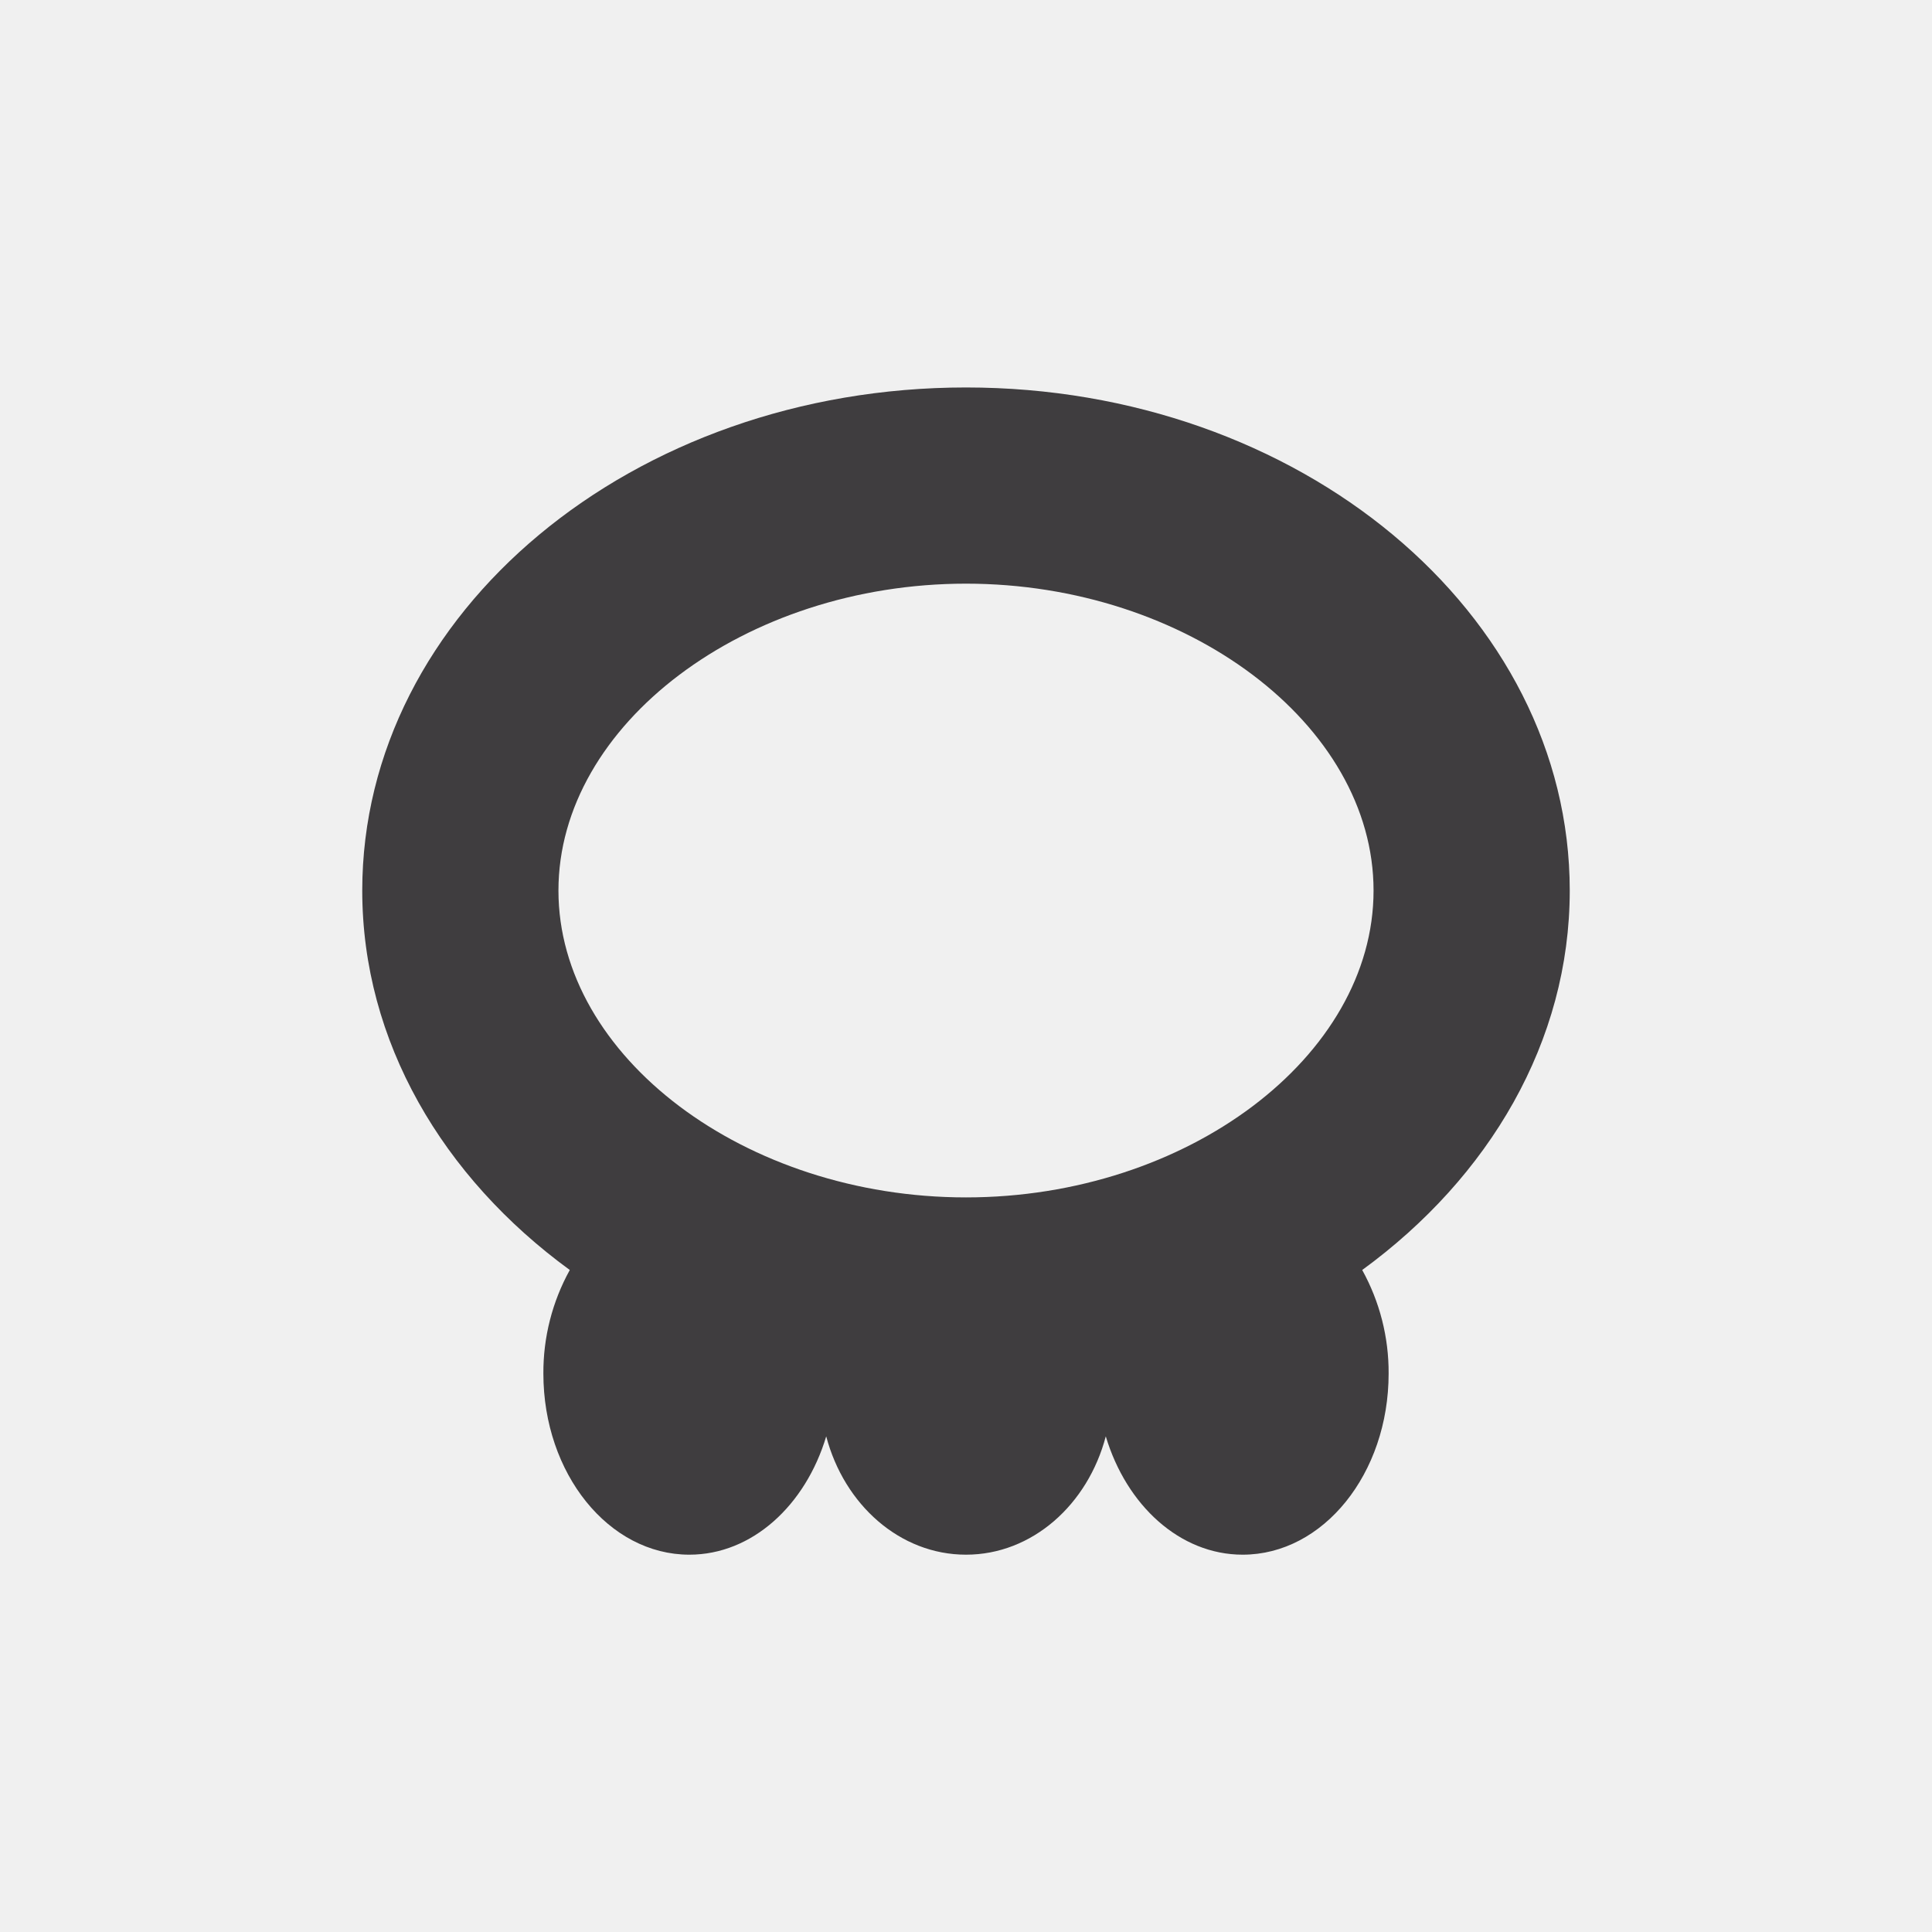
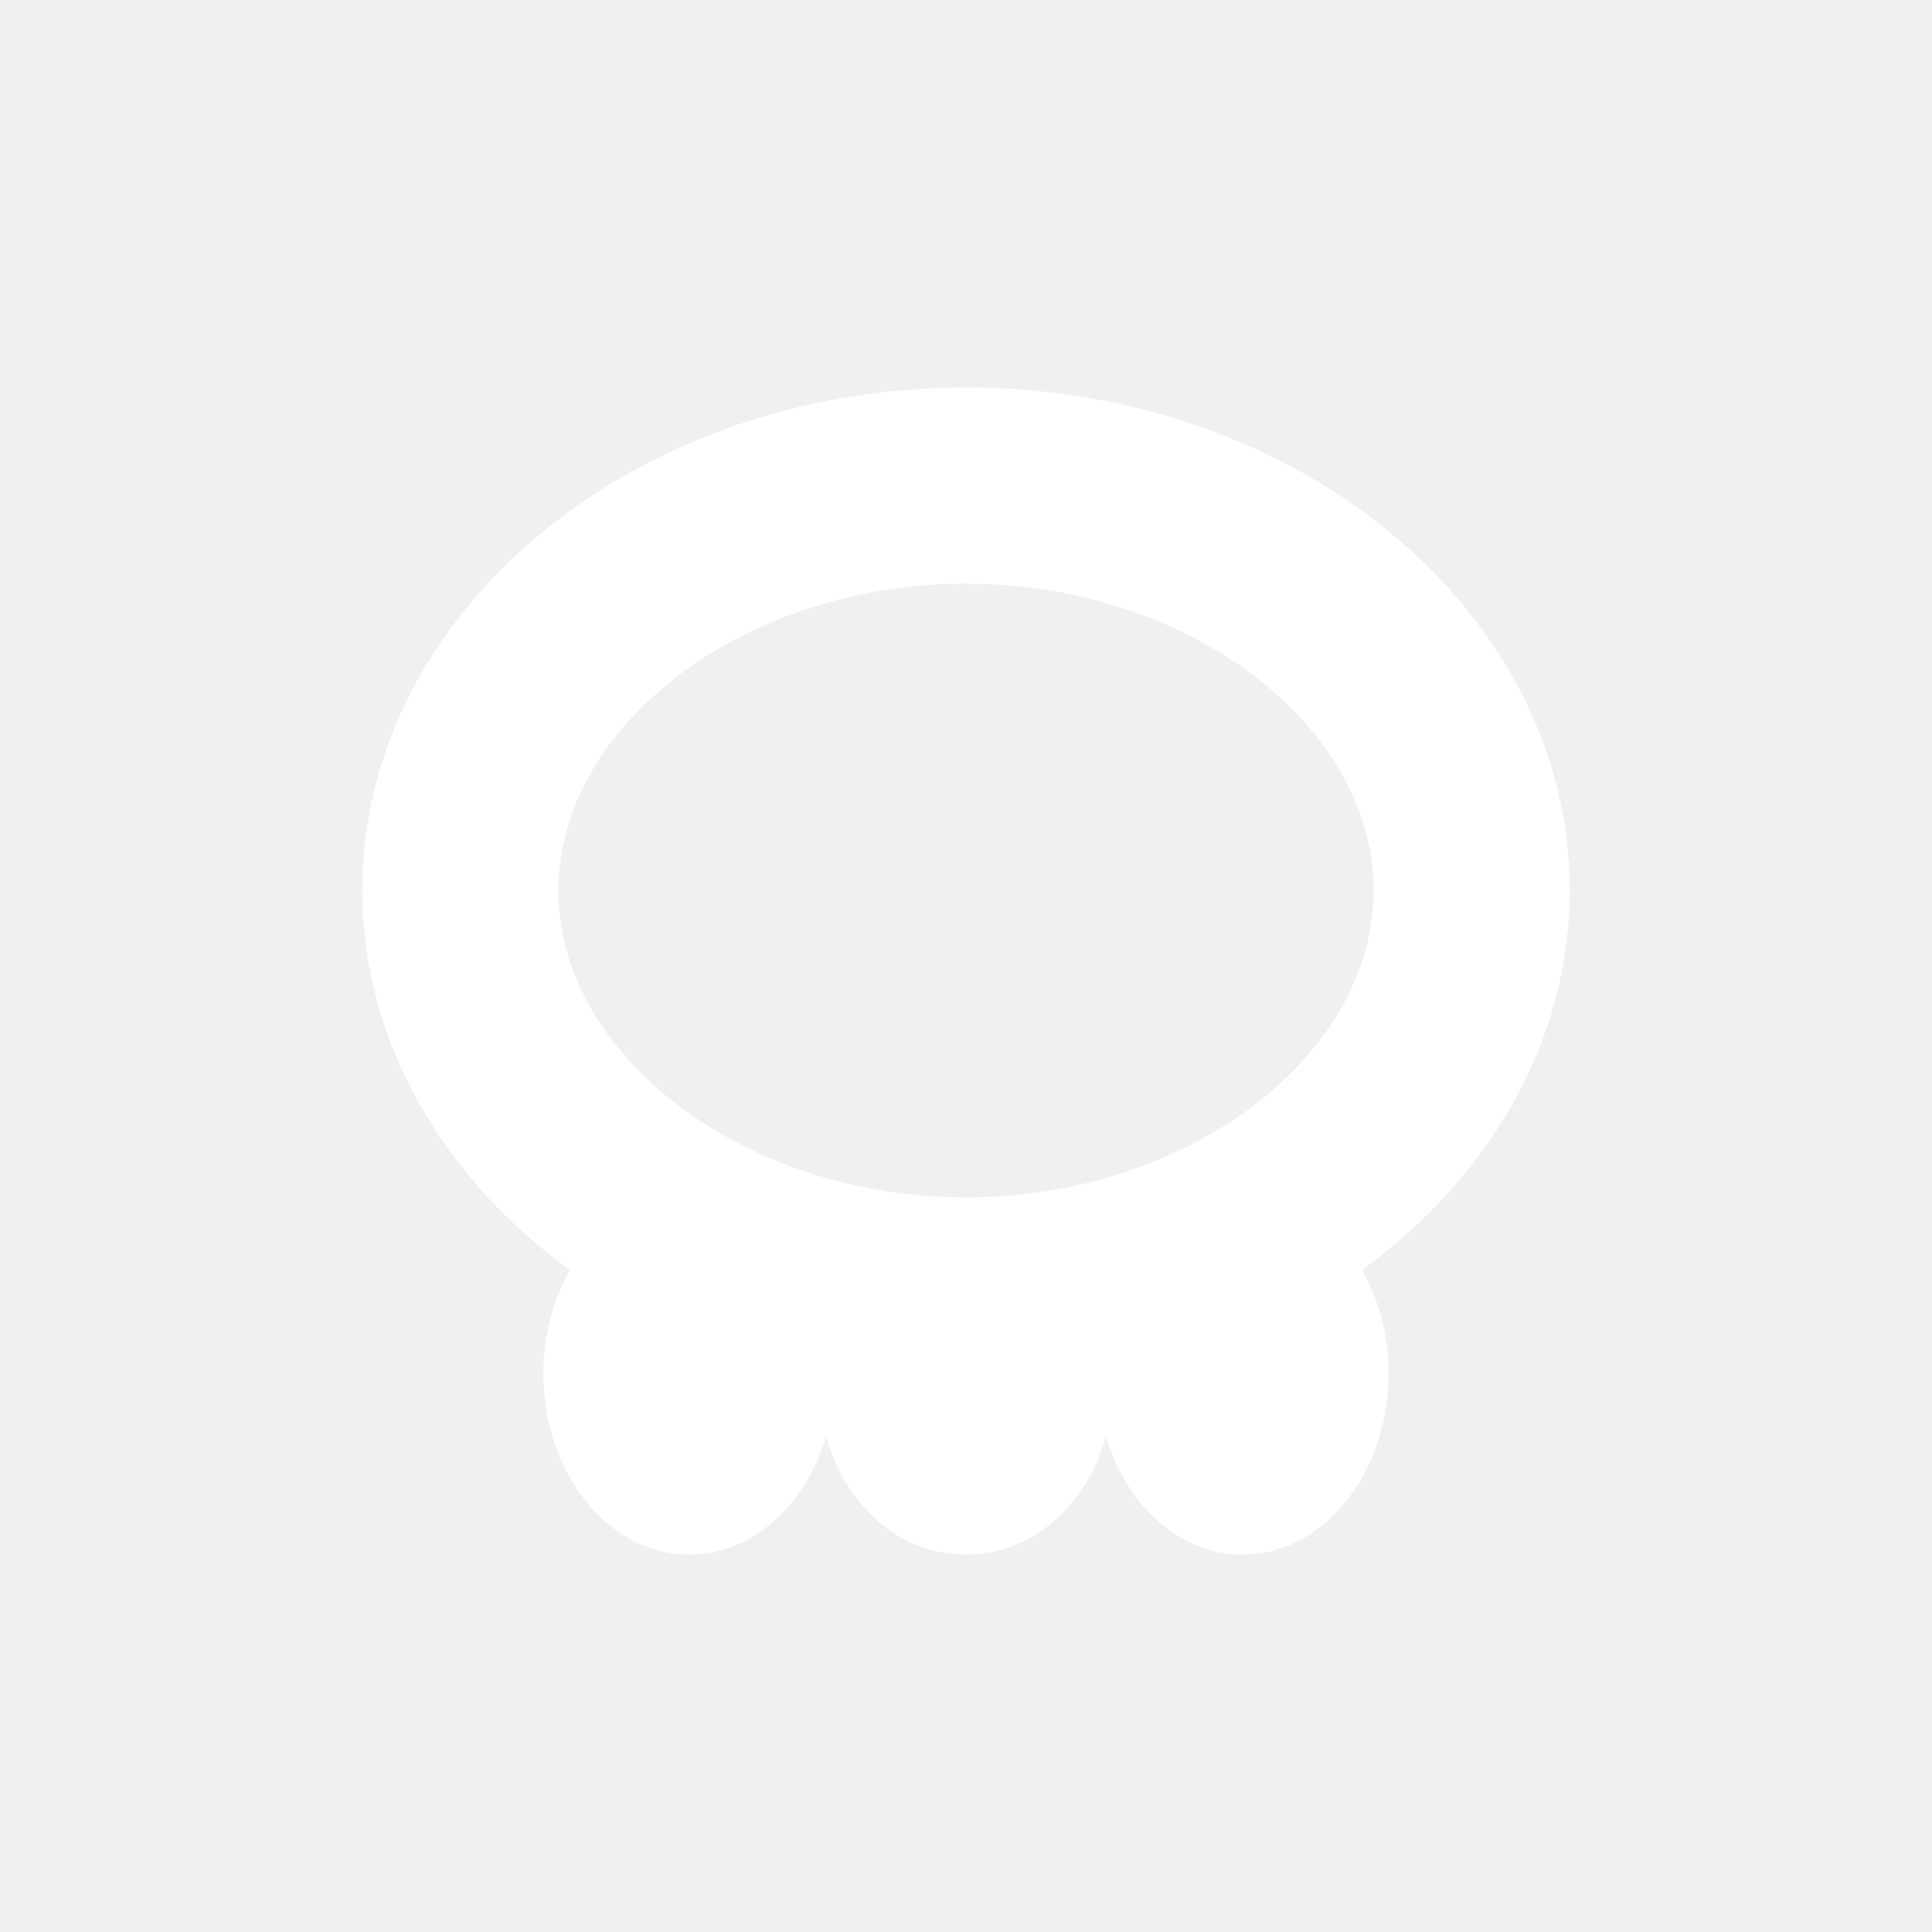
<svg xmlns="http://www.w3.org/2000/svg" width="40" height="40" viewBox="0 0 40 40" fill="none">
-   <path d="M32.5 18.438C32.5 12.684 26.903 8.022 20 8.022C13.097 8.022 7.5 12.684 7.5 18.438C7.5 21.562 9.166 24.375 11.797 26.294C11.434 26.95 11.246 27.688 11.25 28.438C11.25 30.509 12.603 32.188 14.272 32.188C15.572 32.188 16.678 31.166 17.106 29.738C17.478 31.153 18.631 32.188 20 32.188C21.369 32.188 22.522 31.153 22.894 29.738C23.322 31.166 24.428 32.188 25.728 32.188C27.397 32.188 28.75 30.509 28.75 28.438C28.754 27.688 28.566 26.95 28.203 26.294C30.834 24.375 32.5 21.562 32.5 18.438ZM20 24.791C15.425 24.791 11.562 21.875 11.562 18.438C11.562 15 15.425 12.084 20 12.084C24.575 12.084 28.438 15 28.438 18.438C28.438 21.875 24.575 24.791 20 24.791Z" fill="#3F3D3F" />
+   <path d="M32.5 18.438C32.5 12.684 26.903 8.022 20 8.022C13.097 8.022 7.5 12.684 7.5 18.438C7.5 21.562 9.166 24.375 11.797 26.294C11.434 26.95 11.246 27.688 11.25 28.438C11.25 30.509 12.603 32.188 14.272 32.188C15.572 32.188 16.678 31.166 17.106 29.738C17.478 31.153 18.631 32.188 20 32.188C21.369 32.188 22.522 31.153 22.894 29.738C23.322 31.166 24.428 32.188 25.728 32.188C27.397 32.188 28.75 30.509 28.75 28.438C28.754 27.688 28.566 26.95 28.203 26.294C30.834 24.375 32.5 21.562 32.5 18.438ZM20 24.791C15.425 24.791 11.562 21.875 11.562 18.438C11.562 15 15.425 12.084 20 12.084C24.575 12.084 28.438 15 28.438 18.438C28.438 21.875 24.575 24.791 20 24.791Z" fill="#ffffff" />
</svg>
